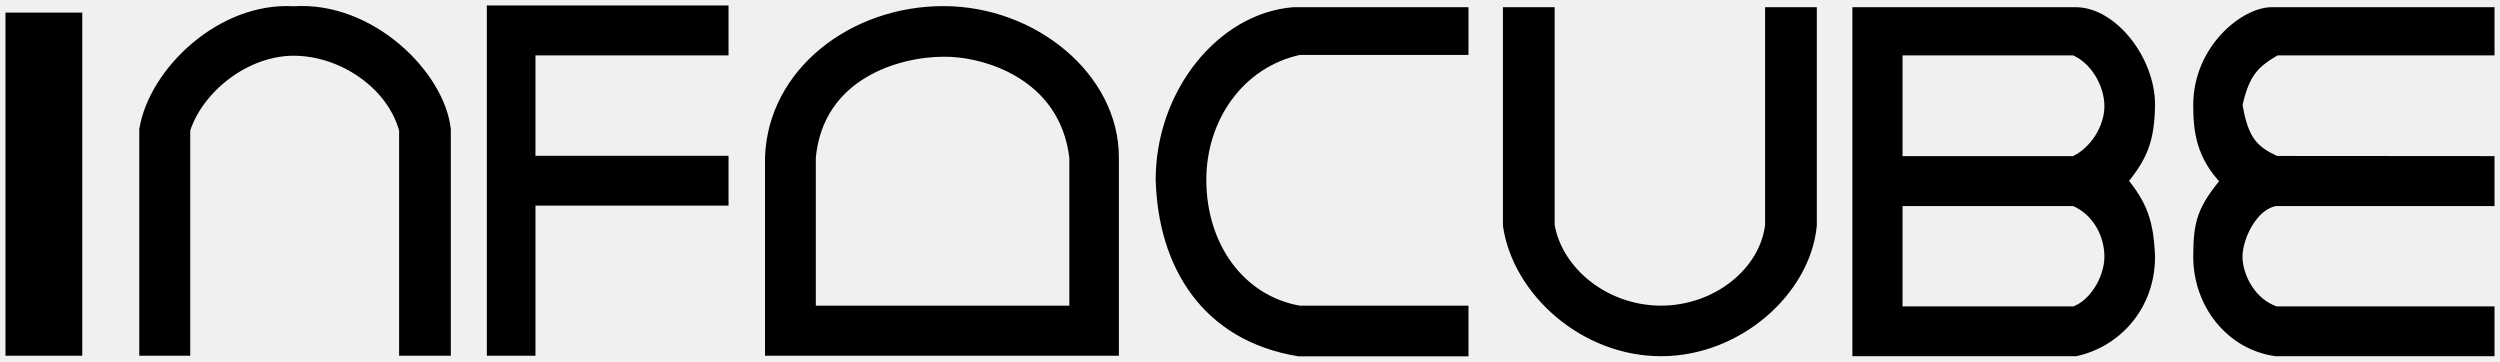
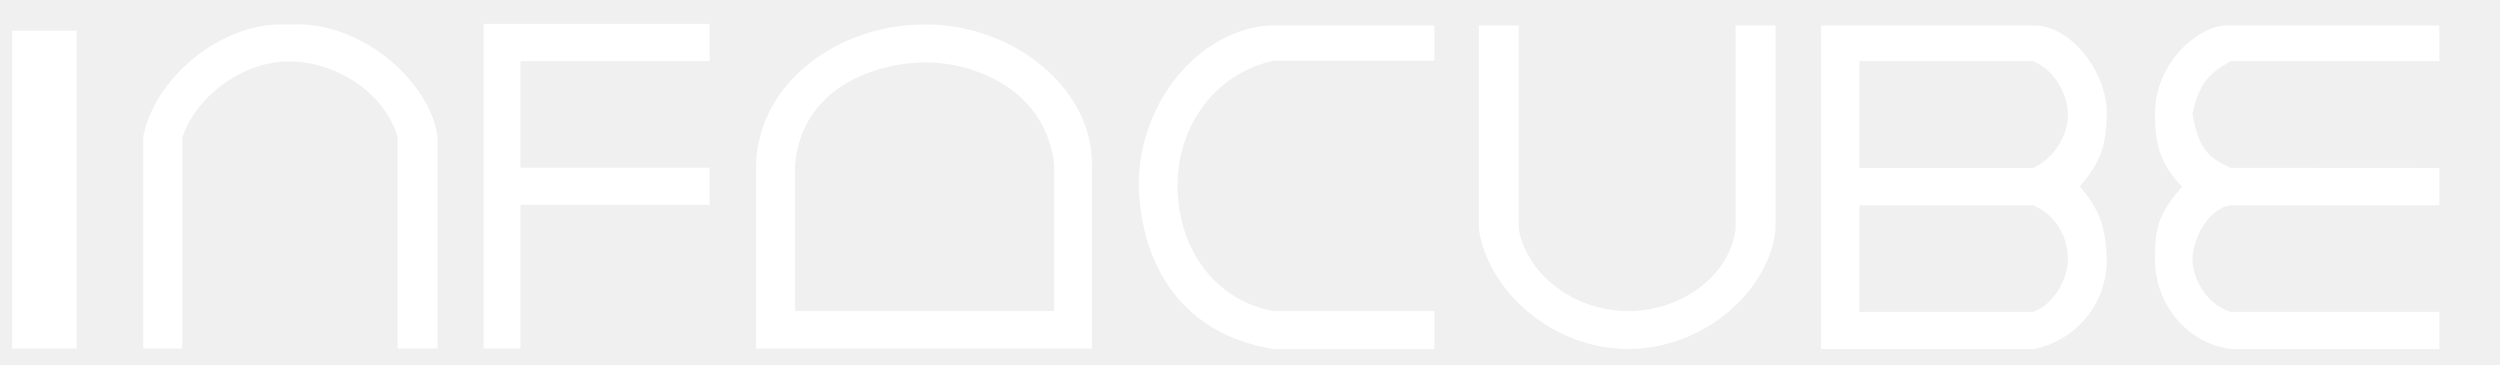
- <svg xmlns="http://www.w3.org/2000/svg" width="228" height="33" viewBox="0 0 228 33" fill="none">
-   <path d="M1 1.651H7.002V31.943H1V1.651Z" fill="black" />
-   <path fill-rule="evenodd" clip-rule="evenodd" d="M70.27 31.943V14.34C70.54 6.636 77.818 1.057 86.034 1.057C94.249 1.057 101.542 7.104 101.542 14.34V31.943H70.27ZM73.902 14.34V28.375H98.023V14.34C97.087 6.636 89.656 4.614 86.034 4.674C82.047 4.674 74.654 6.622 73.902 14.34Z" fill="black" />
-   <path d="M44.9 1H65.942V4.555H48.334V14.709H65.942V18.249H48.334V31.943H44.9V1Z" fill="black" />
-   <path d="M105.898 16.394C105.898 8.506 111.432 1.694 117.959 1.156H133.425V4.512H118.484C112.95 5.716 109.516 10.8 109.516 16.394C109.516 22.554 113.134 27.44 118.484 28.375H133.425V32H118.484C110.041 30.626 106.12 24.17 105.898 16.394Z" fill="black" />
-   <path d="M137.568 1.156H141.285V20.557C142.037 24.877 146.422 28.375 151.487 28.375C156.552 28.375 160.951 24.877 161.476 20.557V1.156H165.193V20.557C164.626 26.463 158.51 31.986 151.487 31.986C144.463 31.986 138.433 26.505 137.568 20.557V1.156Z" fill="black" />
-   <path d="M200.524 9.568C200.524 4.555 204.709 1.156 207.192 1.156H227V4.555H207.561C205.634 5.695 204.679 6.524 204.014 9.568C204.56 12.808 205.453 13.767 207.561 14.723L227 14.737V18.291H207.561C205.433 18.603 204.014 21.605 204.014 23.404C204.014 25.202 205.249 27.709 207.561 28.445H227V31.986H207.561C203.432 31.405 200.524 27.681 200.524 23.404C200.524 20.26 200.907 19.07 203.049 16.507C200.751 14.17 200.524 11.862 200.524 9.568Z" fill="black" />
-   <path fill-rule="evenodd" clip-rule="evenodd" d="M169.436 1.156V31.986H189.3C192.933 31.193 196.04 27.964 196.04 23.404C195.905 20.189 195.324 18.694 193.529 16.493C195.406 14.224 195.984 12.721 196.04 9.568C196.04 5.461 192.62 1.156 189.3 1.156H169.436ZM189.173 4.555H173.011V14.737H189.173C191.06 13.873 192.422 11.706 192.422 9.667C192.422 7.628 191.074 5.319 189.173 4.555ZM189.173 18.291H173.011V28.445H189.173C190.975 27.837 192.422 25.457 192.422 23.404C192.422 21.35 191.287 19.169 189.173 18.291Z" fill="black" />
-   <path d="M13.202 31.943V11.819C14.054 6.608 20.183 0.674 26.781 1.071C33.819 0.603 40.09 6.934 40.615 11.819V31.943H36.898V11.819C35.72 7.585 31.166 4.583 26.781 4.583C22.397 4.583 18.098 7.968 16.849 11.819V31.943H13.202Z" fill="black" />
-   <path d="M44.9 31.972V31.943M44.9 31.943V1H65.942V4.555H48.334V14.709H65.942V18.249H48.334V31.943H44.9ZM1 1.651H7.002V31.943H1V1.651ZM13.202 31.943V11.819C14.054 6.608 20.183 0.674 26.781 1.071C33.819 0.603 40.09 6.934 40.615 11.819V31.943H36.898V11.819C35.72 7.585 31.166 4.583 26.781 4.583C22.397 4.583 18.098 7.968 16.849 11.819V31.943H13.202ZM70.27 31.943V14.34C70.54 6.636 77.818 1.057 86.034 1.057C94.249 1.057 101.542 7.104 101.542 14.34V31.943H70.27ZM105.898 16.394C105.898 8.506 111.432 1.694 117.959 1.156H133.425V4.512H118.484C112.95 5.716 109.516 10.8 109.516 16.394C109.516 22.554 113.134 27.44 118.484 28.375H133.425V32H118.484C110.041 30.626 106.12 24.17 105.898 16.394ZM137.568 1.156H141.285V20.557C142.037 24.877 146.422 28.375 151.487 28.375C156.552 28.375 160.951 24.877 161.476 20.557V1.156H165.193V20.557C164.626 26.463 158.51 31.986 151.487 31.986C144.463 31.986 138.433 26.505 137.568 20.557V1.156ZM169.436 1.156V31.986H189.3C192.933 31.193 196.04 27.964 196.04 23.404C195.905 20.189 195.324 18.694 193.529 16.493C195.406 14.224 195.984 12.721 196.04 9.568C196.04 5.461 192.62 1.156 189.3 1.156H169.436ZM173.011 4.555H189.173C191.074 5.319 192.422 7.628 192.422 9.667C192.422 11.706 191.06 13.873 189.173 14.737H173.011V4.555ZM173.011 18.291H189.173C191.287 19.169 192.422 21.35 192.422 23.404C192.422 25.457 190.975 27.837 189.173 28.445H173.011V18.291ZM200.524 9.568C200.524 4.555 204.709 1.156 207.192 1.156H227V4.555H207.561C205.634 5.695 204.679 6.524 204.014 9.568C204.56 12.808 205.453 13.767 207.561 14.723L227 14.737V18.291H207.561C205.433 18.603 204.014 21.605 204.014 23.404C204.014 25.202 205.249 27.709 207.561 28.445H227V31.986H207.561C203.432 31.405 200.524 27.681 200.524 23.404C200.524 20.26 200.907 19.07 203.049 16.507C200.751 14.17 200.524 11.862 200.524 9.568ZM73.902 28.375V14.34C74.654 6.622 82.047 4.674 86.034 4.674C89.656 4.614 97.087 6.636 98.023 14.34V28.375H73.902Z" stroke="black" />
+ <svg xmlns="http://www.w3.org/2000/svg" width="103" height="15" viewBox="0 0 103 15" fill="none">
+   <path d="M0.5 1.264H3.156V14.36H0.5V1.264Z" fill="white" />
+   <path fill-rule="evenodd" clip-rule="evenodd" d="M31.15 14.36V6.75C31.27 3.419 34.49 1.007 38.126 1.007C41.761 1.007 44.988 3.621 44.988 6.75V14.36H31.15ZM32.758 6.75V12.817H43.431V6.75C43.016 3.419 39.728 2.545 38.126 2.571C36.361 2.571 33.09 3.413 32.758 6.75Z" fill="white" />
+   <path d="M19.925 0.982H29.236V2.519H21.444V6.909H29.236V8.44H21.444V14.36H19.925V0.982Z" fill="white" />
+   <path d="M46.915 7.638C46.915 4.227 49.364 1.282 52.252 1.05H59.095V2.501H52.484C50.035 3.021 48.516 5.219 48.516 7.638C48.516 10.301 50.117 12.413 52.484 12.817H59.095V14.384H52.484C48.748 13.791 47.013 10.999 46.915 7.638Z" fill="white" />
+   <path d="M60.928 1.05H62.573V9.438C62.906 11.305 64.846 12.817 67.087 12.817C69.329 12.817 71.275 11.305 71.507 9.438V1.05H73.152V9.438C72.901 11.991 70.195 14.378 67.087 14.378C63.979 14.378 61.311 12.009 60.928 9.438V1.05Z" fill="white" />
+   <path d="M88.785 4.687C88.785 2.519 90.637 1.05 91.736 1.05H100.5V2.519H91.899C91.046 3.012 90.623 3.37 90.329 4.687C90.571 6.087 90.966 6.502 91.899 6.915L100.5 6.921V8.458H91.899C90.957 8.593 90.329 9.891 90.329 10.668C90.329 11.446 90.875 12.529 91.899 12.848H100.5V14.378H91.899C90.072 14.127 88.785 12.517 88.785 10.668C88.785 9.309 88.954 8.795 89.902 7.687C88.885 6.676 88.785 5.678 88.785 4.687Z" fill="white" />
+   <path fill-rule="evenodd" clip-rule="evenodd" d="M75.029 1.05V14.378H83.819C85.426 14.036 86.801 12.64 86.801 10.668C86.741 9.278 86.484 8.632 85.69 7.68C86.52 6.7 86.776 6.05 86.801 4.687C86.801 2.911 85.288 1.05 83.819 1.05H75.029ZM83.762 2.519H76.611V6.921H83.762C84.597 6.548 85.2 5.611 85.2 4.729C85.2 3.848 84.603 2.85 83.762 2.519ZM83.762 8.458H76.611V12.848H83.762C84.559 12.585 85.2 11.556 85.2 10.668C85.2 9.78 84.698 8.838 83.762 8.458Z" fill="white" />
+   <path d="M5.899 14.36V5.66C6.276 3.407 8.988 0.842 11.908 1.013C15.022 0.811 17.797 3.548 18.029 5.66V14.36H16.384V5.66C15.863 3.829 13.848 2.531 11.908 2.531C9.968 2.531 8.065 3.995 7.513 5.66V14.36H5.899Z" fill="white" />
+   <path d="M19.925 14.372V14.36M19.925 14.36V0.982H29.236V2.519H21.444V6.909H29.236V8.44H21.444V14.36H19.925ZM0.5 1.264H3.156V14.36H0.5V1.264ZM5.899 14.36V5.66C6.276 3.407 8.988 0.842 11.908 1.013C15.022 0.811 17.797 3.548 18.029 5.66V14.36H16.384V5.66C15.863 3.829 13.848 2.531 11.908 2.531C9.968 2.531 8.065 3.995 7.513 5.66V14.36H5.899ZM31.15 14.36V6.75C31.27 3.419 34.49 1.007 38.126 1.007C41.761 1.007 44.988 3.621 44.988 6.75V14.36H31.15ZM46.915 7.638C46.915 4.227 49.364 1.282 52.252 1.05H59.095V2.501H52.484C50.035 3.021 48.516 5.219 48.516 7.638C48.516 10.301 50.117 12.413 52.484 12.817H59.095V14.384H52.484C48.748 13.791 47.013 10.999 46.915 7.638ZM60.928 1.05H62.573V9.438C62.906 11.305 64.846 12.817 67.087 12.817C69.329 12.817 71.275 11.305 71.507 9.438V1.05H73.152V9.438C72.901 11.991 70.195 14.378 67.087 14.378C63.979 14.378 61.311 12.009 60.928 9.438V1.05ZM75.029 1.05V14.378H83.819C85.426 14.036 86.801 12.64 86.801 10.668C86.741 9.278 86.484 8.632 85.69 7.68C86.52 6.7 86.776 6.05 86.801 4.687C86.801 2.911 85.288 1.05 83.819 1.05H75.029ZM76.611 2.519H83.762C84.603 2.85 85.2 3.848 85.2 4.729C85.2 5.611 84.597 6.548 83.762 6.921H76.611V2.519ZM76.611 8.458H83.762C84.698 8.838 85.2 9.78 85.2 10.668C85.2 11.556 84.559 12.585 83.762 12.848H76.611V8.458ZM88.785 4.687C88.785 2.519 90.637 1.05 91.736 1.05H100.5V2.519H91.899C91.046 3.012 90.623 3.37 90.329 4.687C90.571 6.087 90.966 6.502 91.899 6.915L100.5 6.921V8.458H91.899C90.957 8.593 90.329 9.891 90.329 10.668C90.329 11.446 90.875 12.529 91.899 12.848H100.5V14.378H91.899C90.072 14.127 88.785 12.517 88.785 10.668C88.785 9.309 88.954 8.795 89.902 7.687C88.885 6.676 88.785 5.678 88.785 4.687ZM32.758 12.817V6.75C33.09 3.413 36.361 2.571 38.126 2.571C39.728 2.545 43.016 3.419 43.431 6.75V12.817H32.758Z" stroke="black" stroke-width="0.002" />
</svg>
